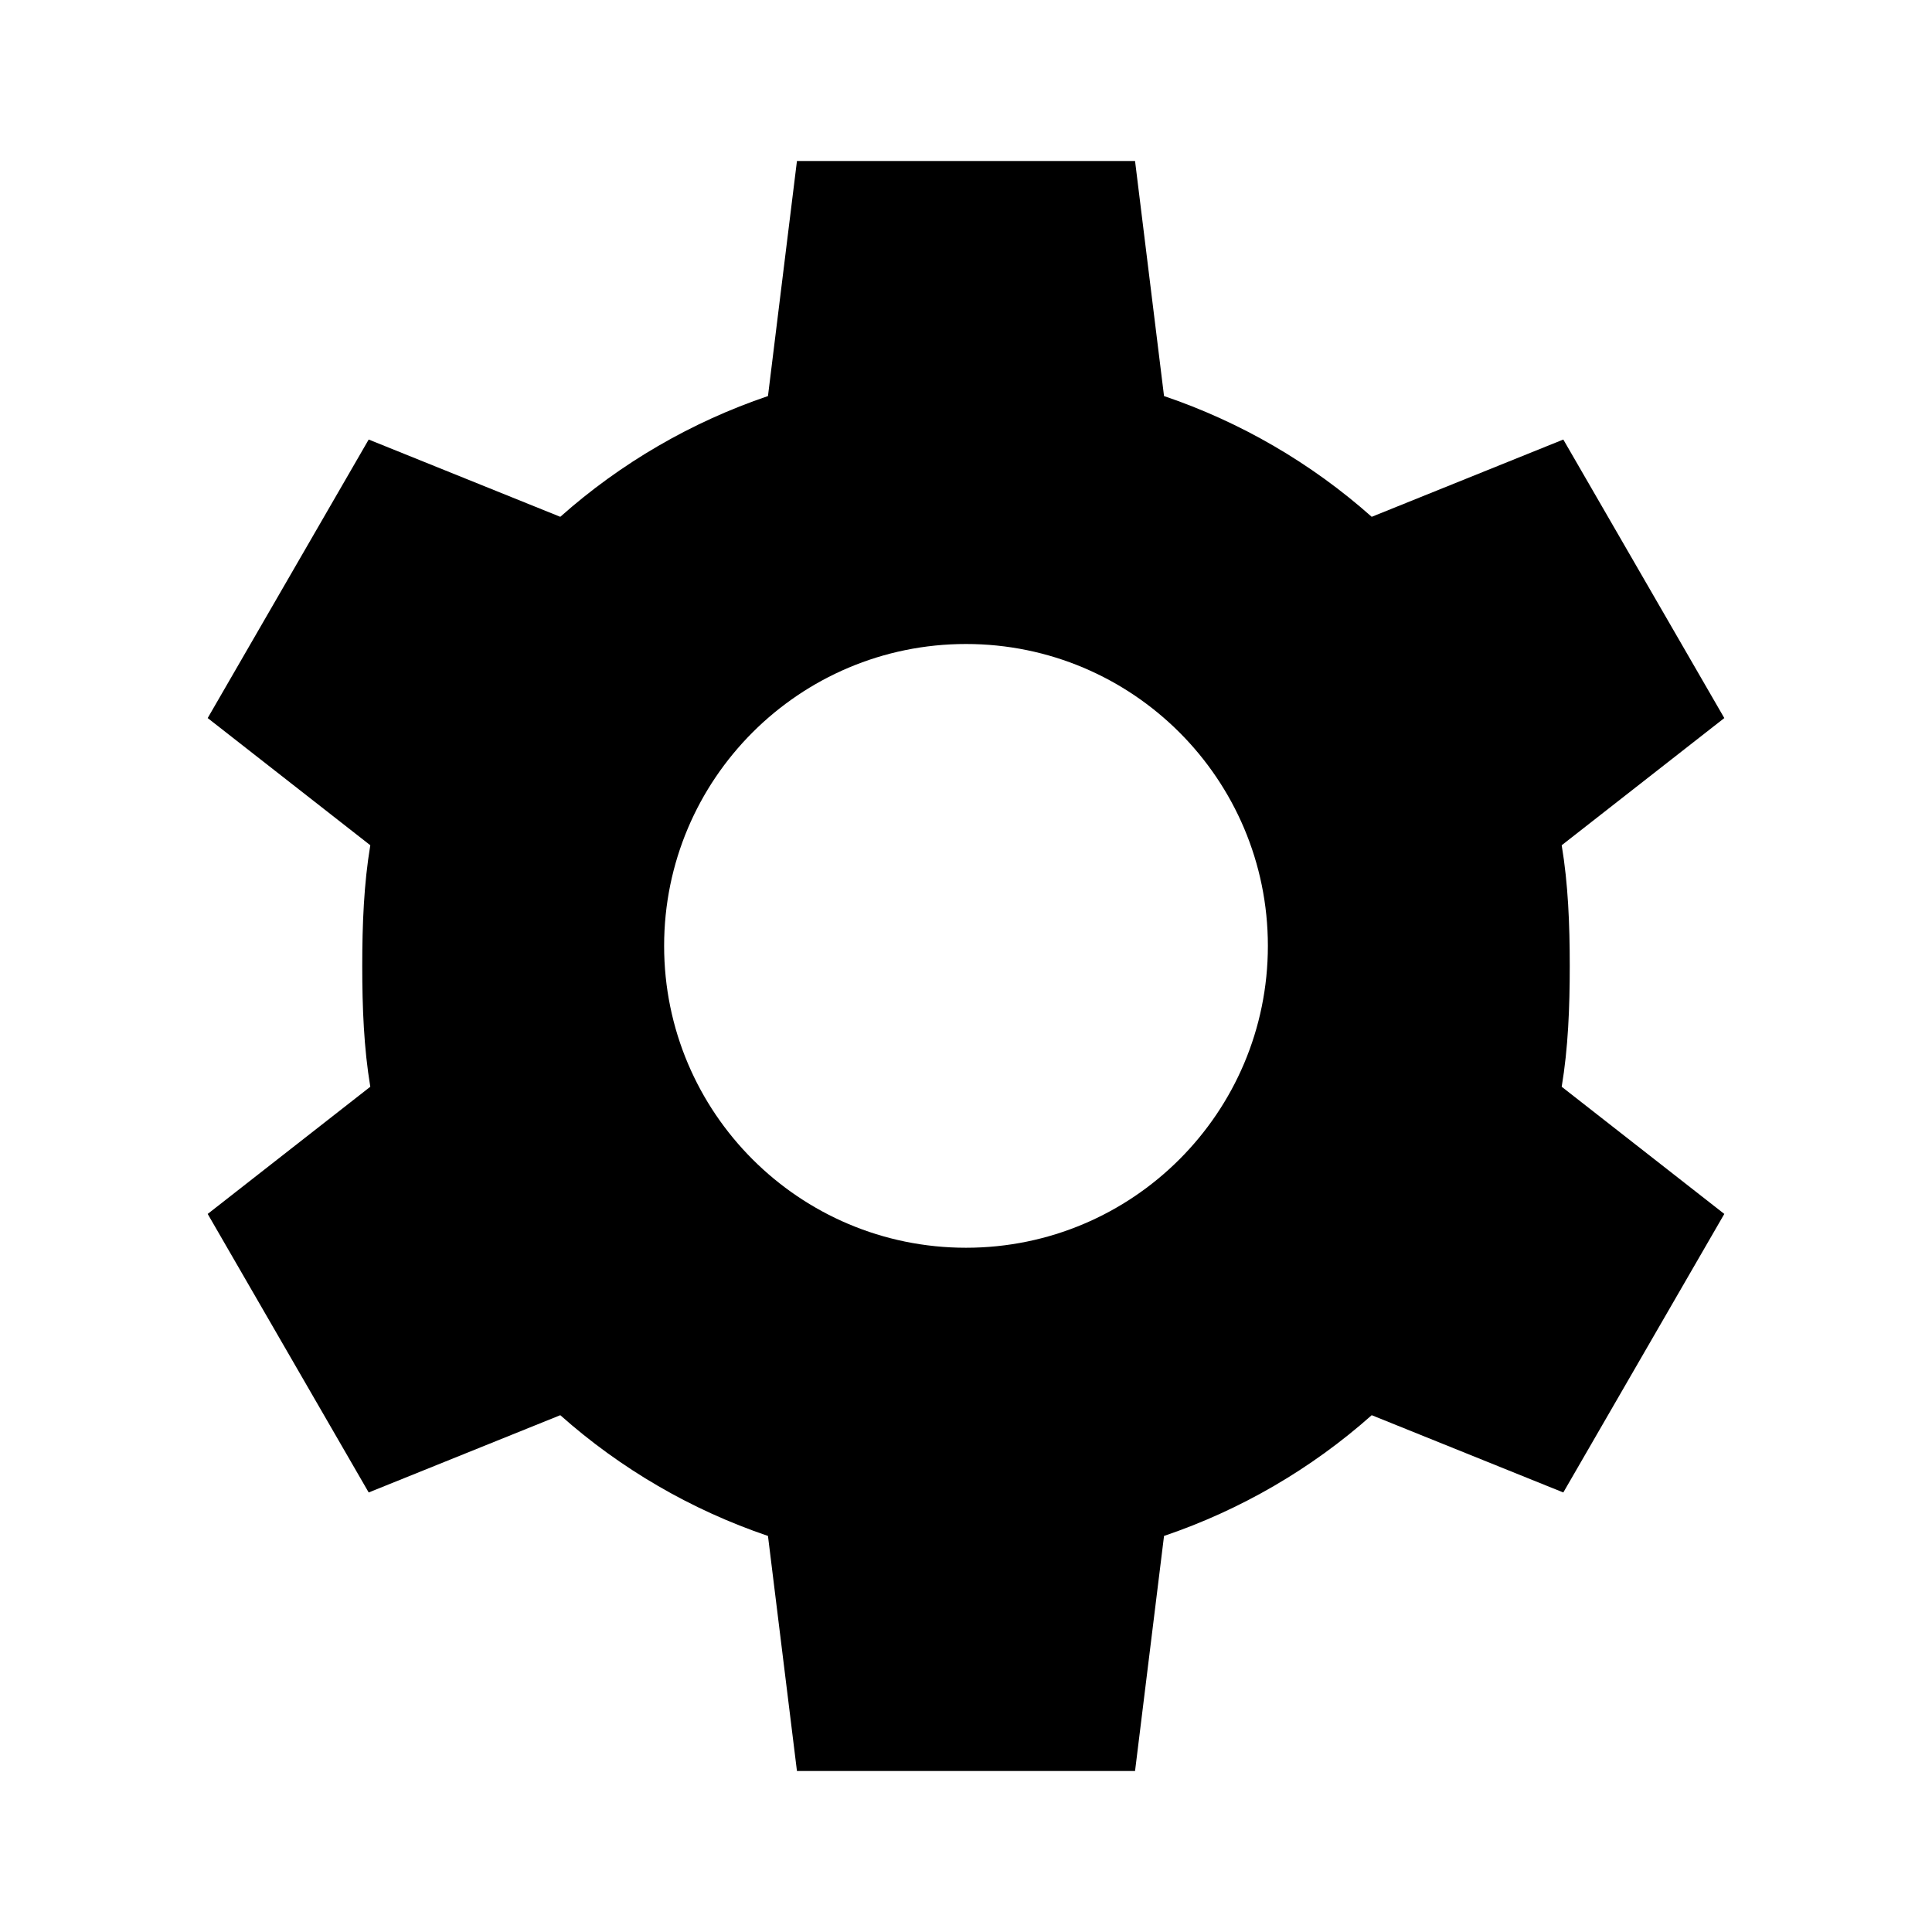
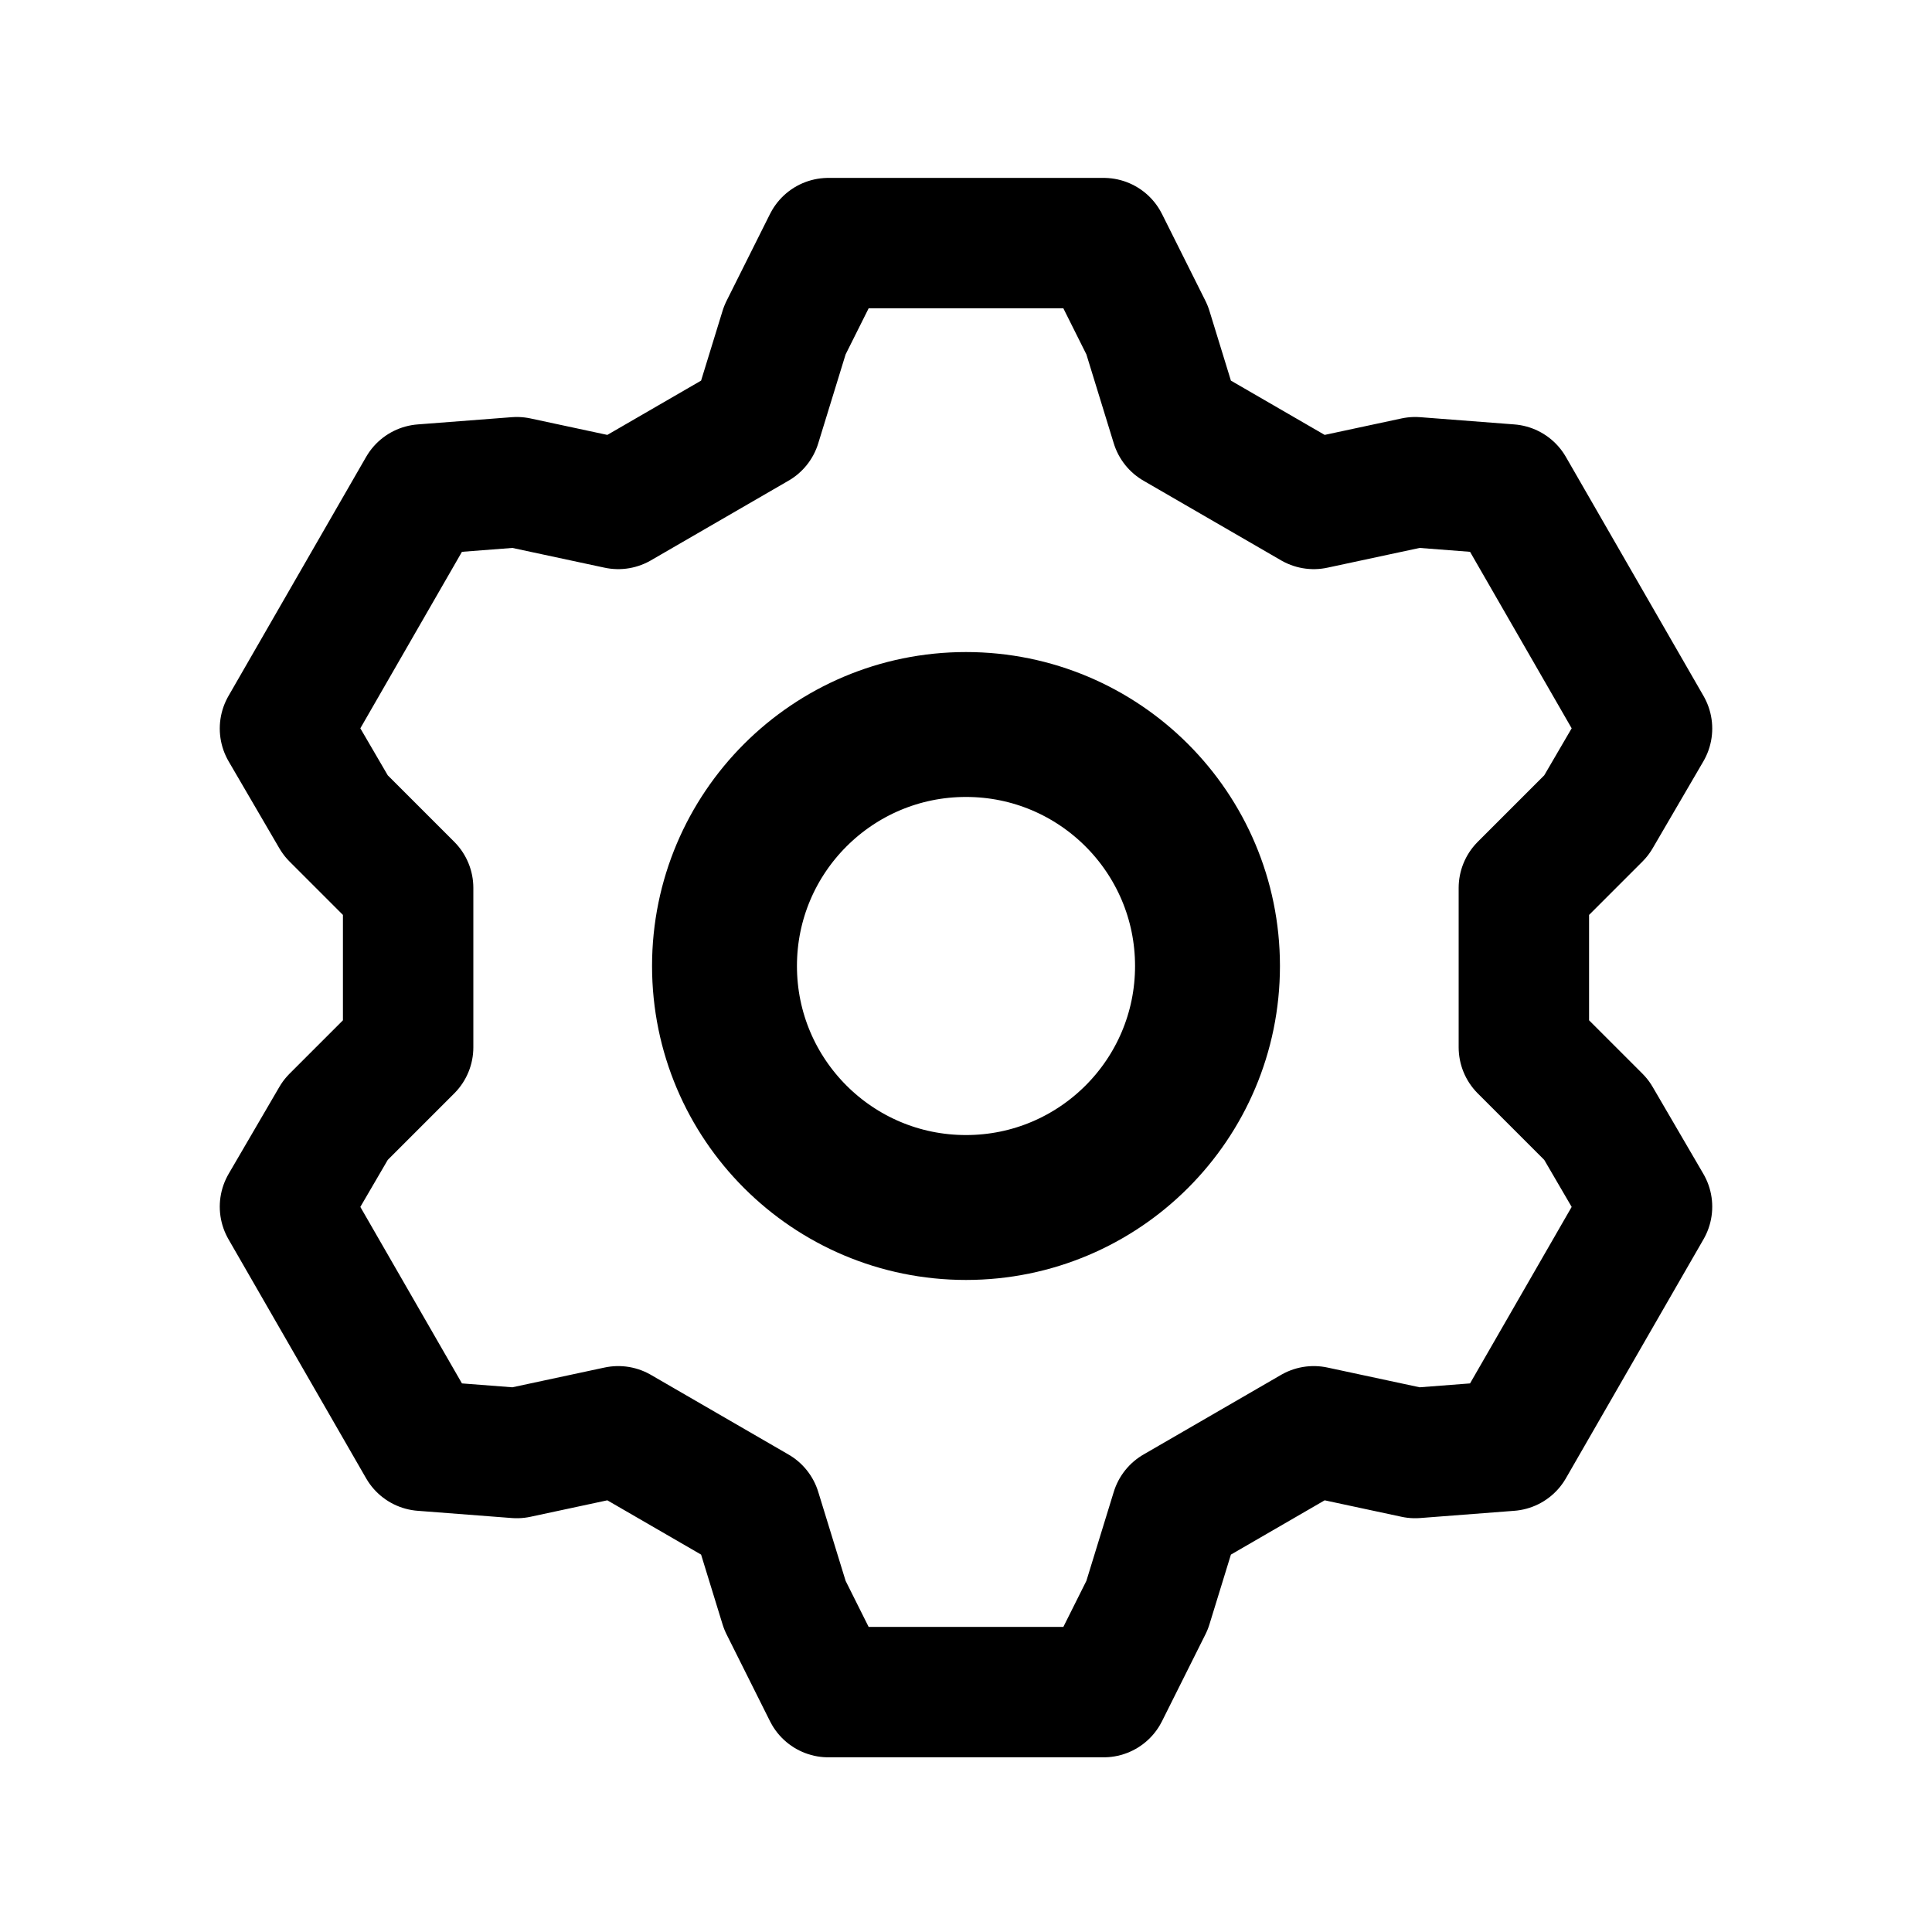
- <svg xmlns="http://www.w3.org/2000/svg" viewBox="0 0 24 24">
-   <path fill="currentColor" d="M19.4 13.5c.08-.48.1-.98.1-1.5s-.02-1.02-.1-1.5l2.02-1.58-2-3.46-2.38.96a7.52 7.52 0 0 0-2.58-1.5L14.1 2h-4.2l-.36 2.92a7.52 7.52 0 0 0-2.58 1.5l-2.38-.96-2 3.46L4.6 10.5c-.08.48-.1.98-.1 1.5s.02 1.02.1 1.5l-2.02 1.58 2 3.46 2.38-.96a7.52 7.52 0 0 0 2.58 1.5l.36 2.92h4.2l.36-2.92a7.52 7.52 0 0 0 2.58-1.5l2.38.96 2-3.46-2.02-1.58ZM12 15.5A3.5 3.5 0 1 1 12 8a3.5 3.5 0 0 1 0 7.5Z" />
+ <svg xmlns="http://www.w3.org/2000/svg" viewBox="0 0 24 24" fill="none" stroke="currentColor" stroke-width="1.8" stroke-linecap="round" stroke-linejoin="round">
+   <path d="m9.5 4 .6-1.2h3.8l.6 1.2.4 1.3 1.9 1.1 1.4-.3 1.3.1 1.9 3.3-.7 1.2-1 1v2.2l1 1 .7 1.2-1.9 3.3-1.3.1-1.4-.3-1.9 1.1-.4 1.3-.6 1.2h-3.8l-.6-1.2-.4-1.3-1.9-1.1-1.4.3-1.3-.1-1.9-3.3.7-1.2 1-1v-2.2l-1-1-.7-1.2 1.9-3.3 1.3-.1 1.4.3 1.9-1.1z" transform="translate(1.2 .5) scale(.9)" />
+   <circle cx="12" cy="12" r="3" />
</svg>
